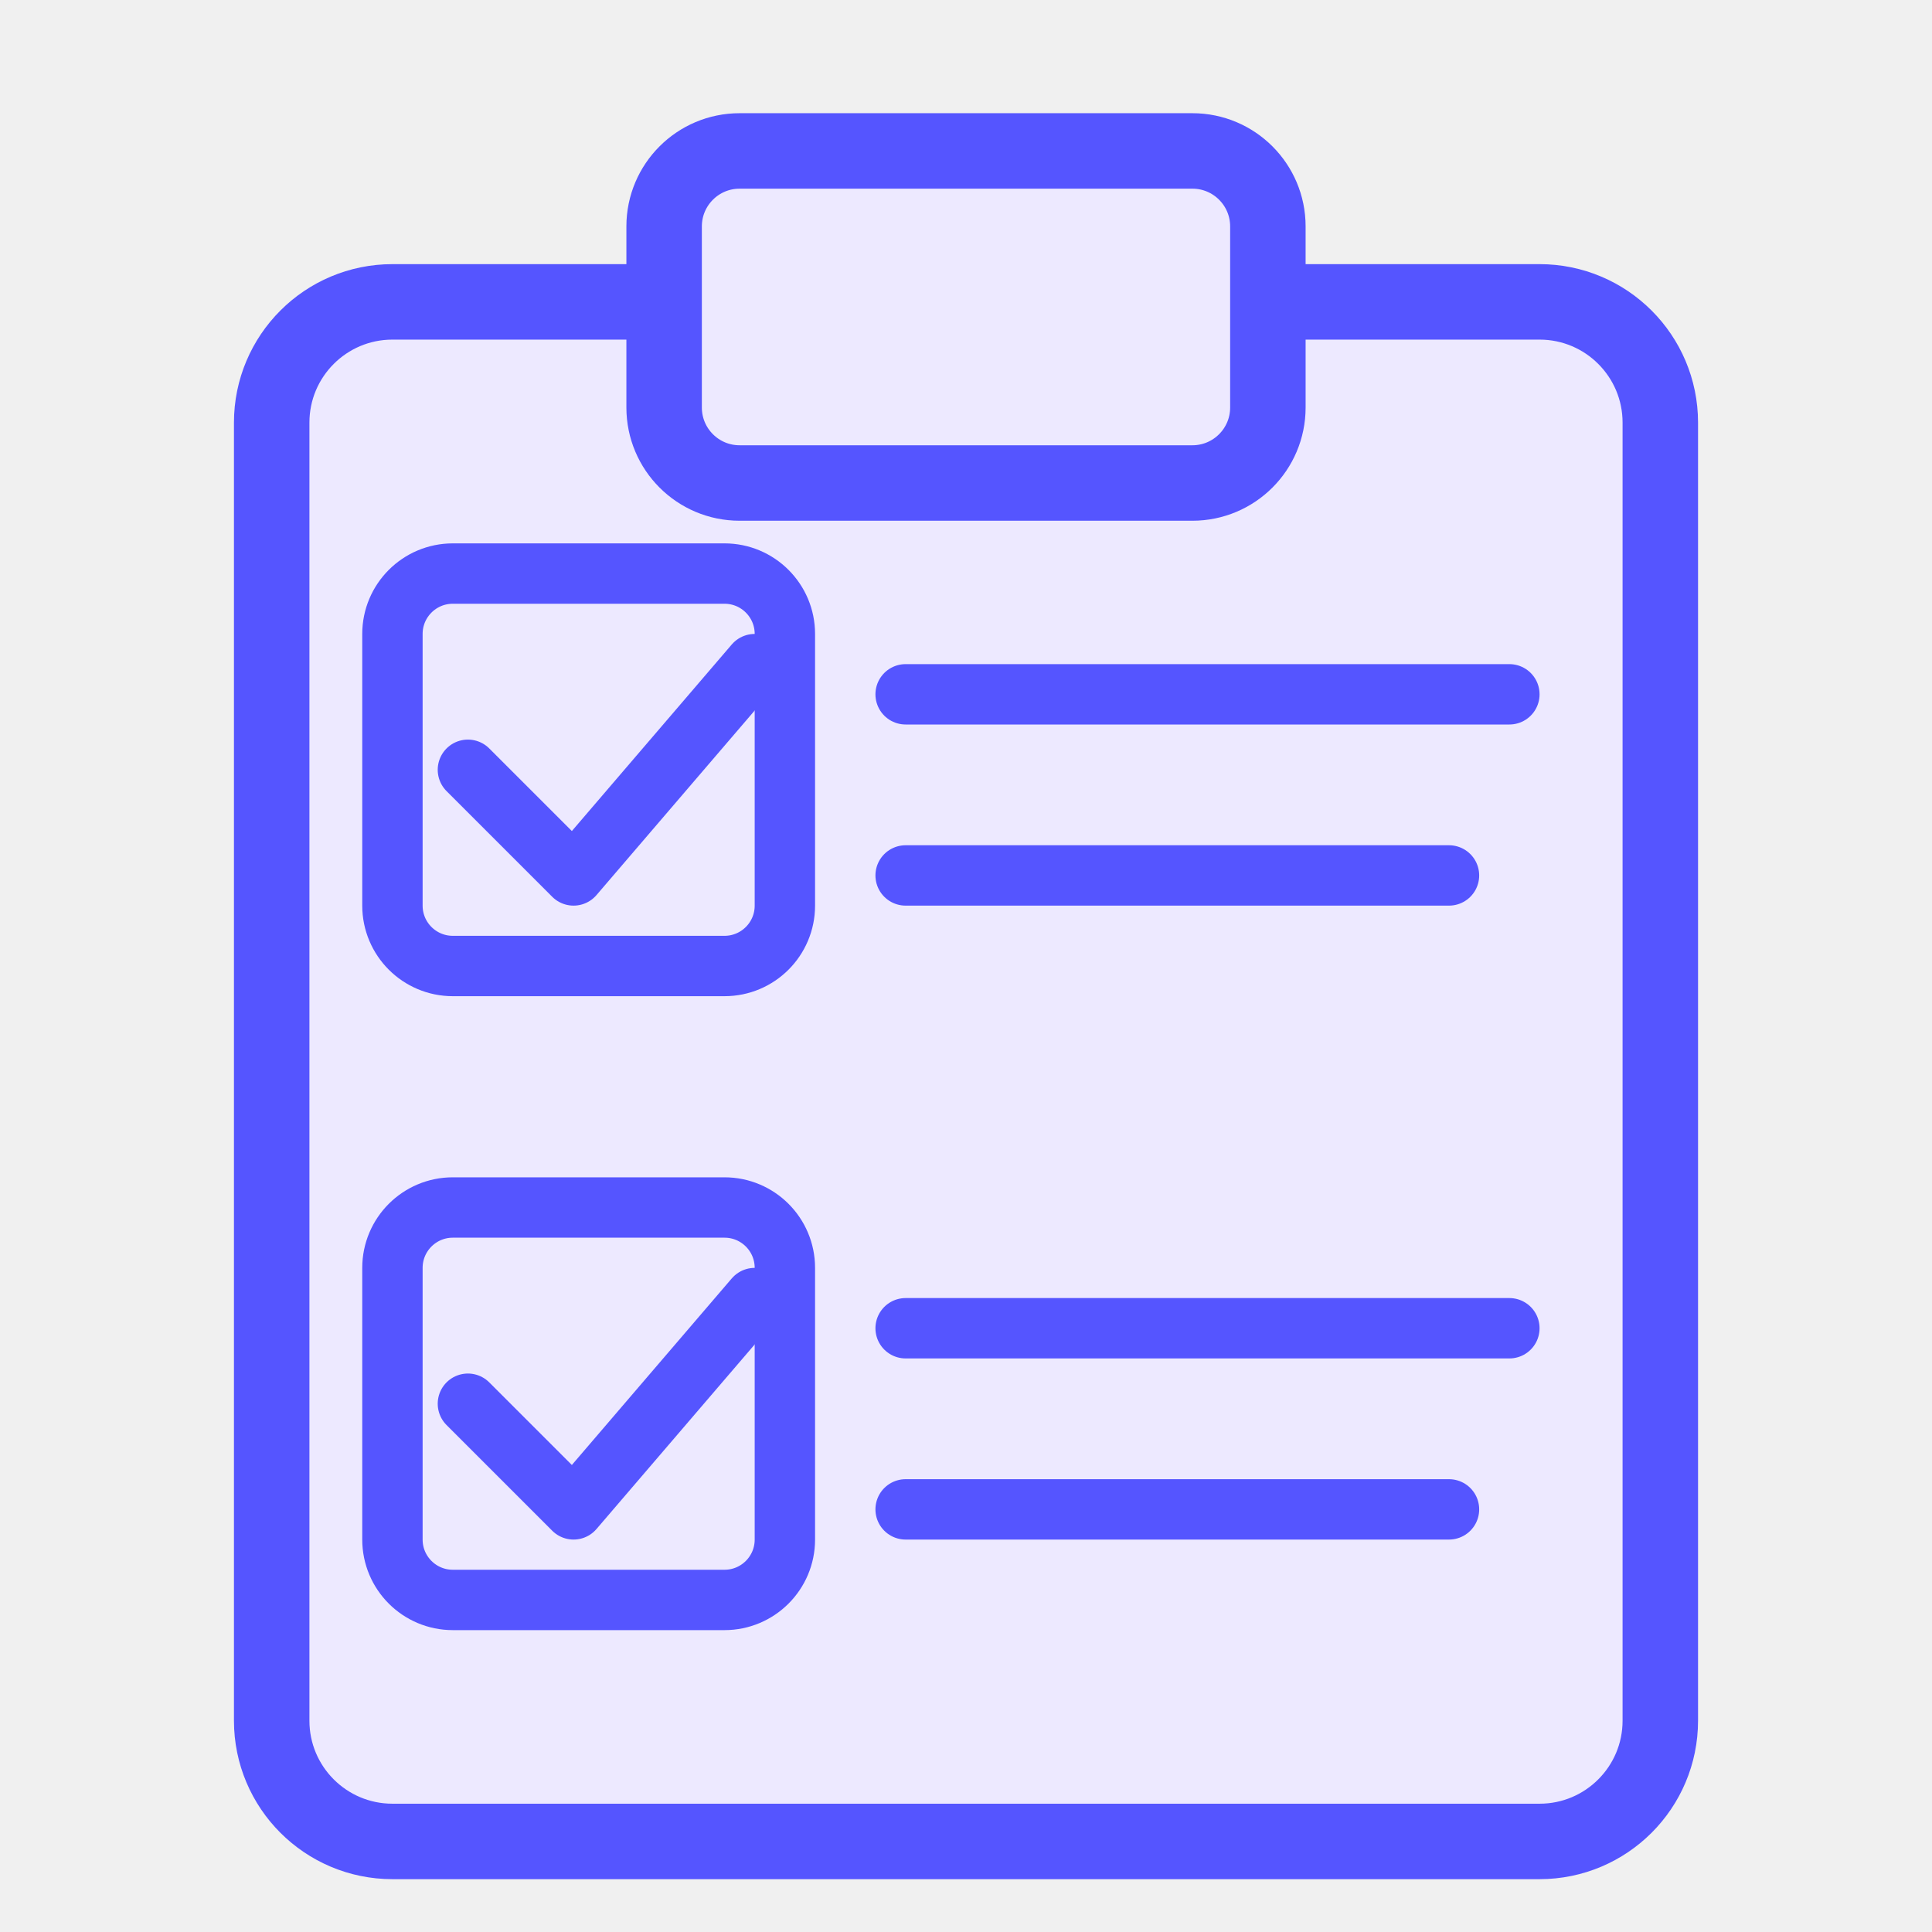
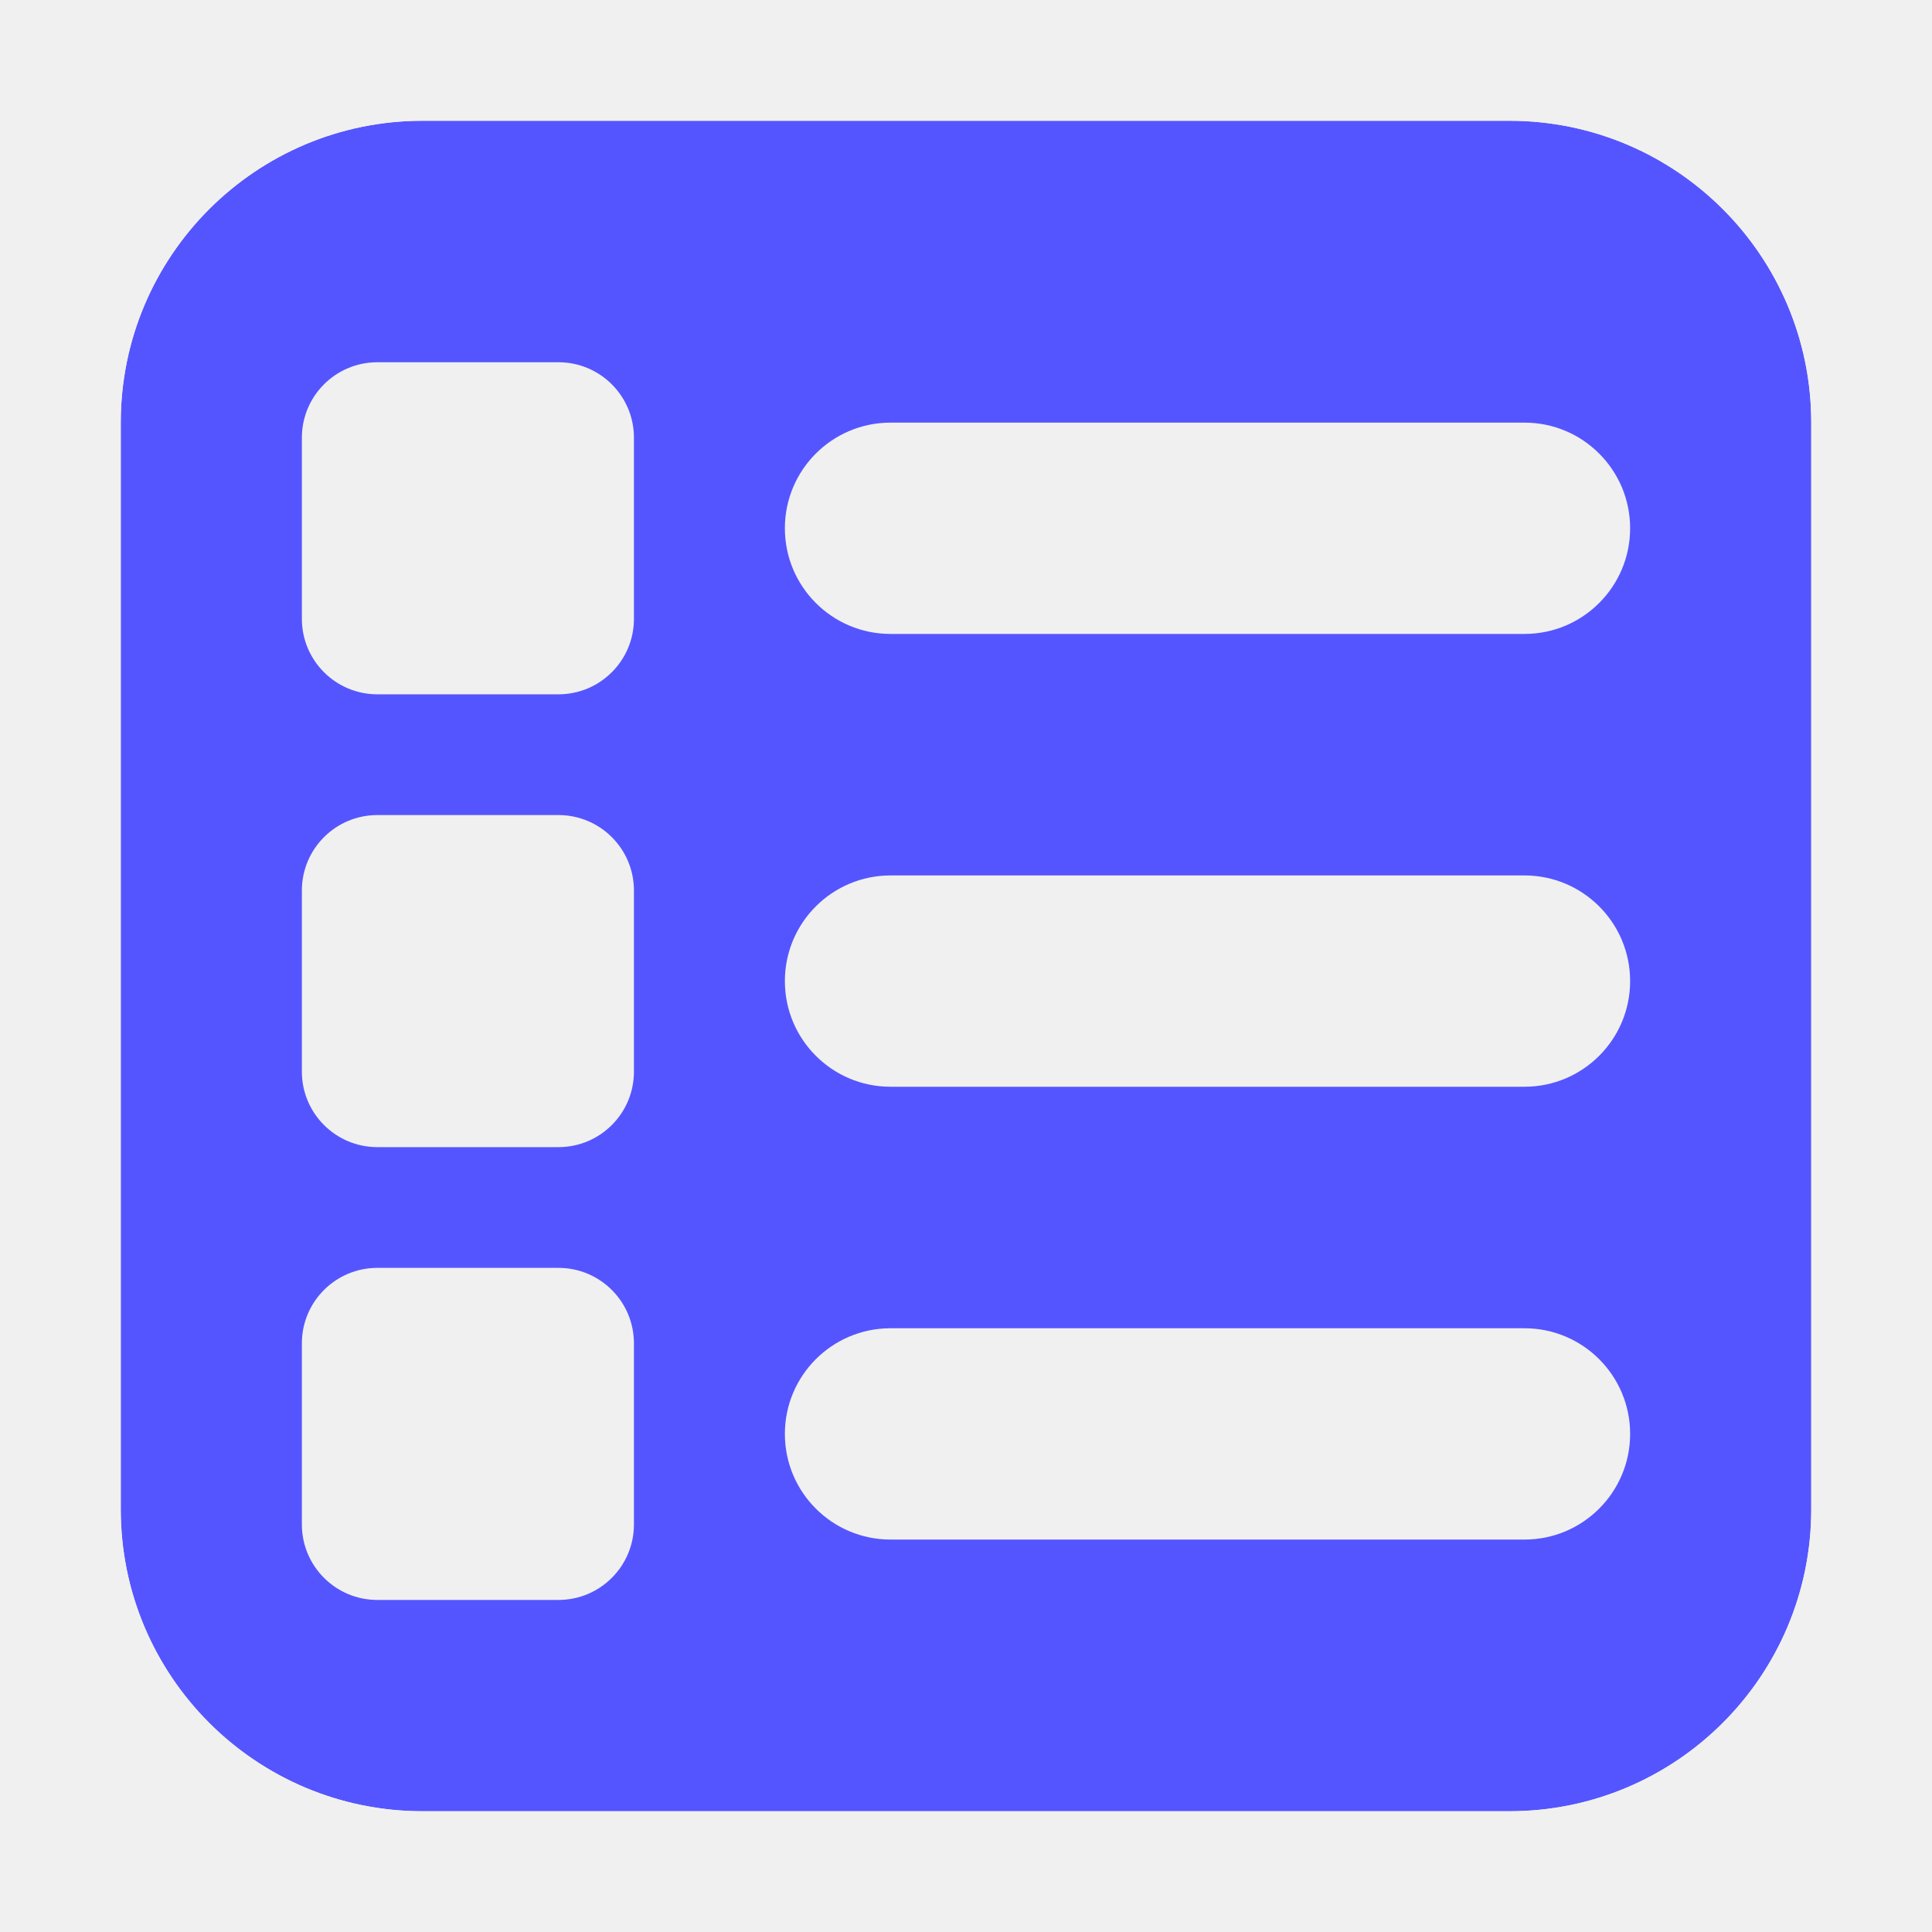
- <svg xmlns="http://www.w3.org/2000/svg" viewBox="0 0 64 64" fill="none">
-   <rect x="9" y="10" width="46" height="51" rx="4" fill="#ede9ff" stroke="#5555ff" stroke-width="2.5" />
-   <rect x="22" y="5" width="20" height="11" rx="2.5" fill="#ede9ff" stroke="#5555ff" stroke-width="2.5" />
-   <rect x="13" y="19" width="13" height="13" rx="2" fill="#ede9ff" stroke="#5555ff" stroke-width="2" />
-   <path d="M15.5 25.5l3.5 3.5 6-7" stroke="#5555ff" stroke-width="2" stroke-linecap="round" stroke-linejoin="round" />
-   <line x1="30" y1="23" x2="50" y2="23" stroke="#5555ff" stroke-width="2" stroke-linecap="round" />
-   <line x1="30" y1="29" x2="48" y2="29" stroke="#5555ff" stroke-width="2" stroke-linecap="round" />
-   <rect x="13" y="40" width="13" height="13" rx="2" fill="#ede9ff" stroke="#5555ff" stroke-width="2" />
-   <path d="M15.5 46.5l3.5 3.5 6-7" stroke="#5555ff" stroke-width="2" stroke-linecap="round" stroke-linejoin="round" />
-   <line x1="30" y1="44" x2="50" y2="44" stroke="#5555ff" stroke-width="2" stroke-linecap="round" />
-   <line x1="30" y1="50" x2="48" y2="50" stroke="#5555ff" stroke-width="2" stroke-linecap="round" />
+ <svg xmlns="http://www.w3.org/2000/svg" viewBox="0 0 64 64">
+   <defs>
+     <mask id="cut">
+       <rect x="4" y="4" width="56" height="56" rx="10" fill="white" />
+       <rect x="10" y="12" width="11" height="11" rx="2.5" fill="black" />
+       <rect x="26" y="14" width="28" height="7" rx="3.5" fill="black" />
+       <rect x="10" y="27" width="11" height="11" rx="2.5" fill="black" />
+       <rect x="26" y="29" width="28" height="7" rx="3.5" fill="black" />
+       <rect x="10" y="42" width="11" height="11" rx="2.5" fill="black" />
+       <rect x="26" y="44" width="28" height="7" rx="3.5" fill="black" />
+     </mask>
+   </defs>
+   <rect x="4" y="4" width="56" height="56" rx="10" fill="#5555ff" mask="url(#cut)" />
</svg>
